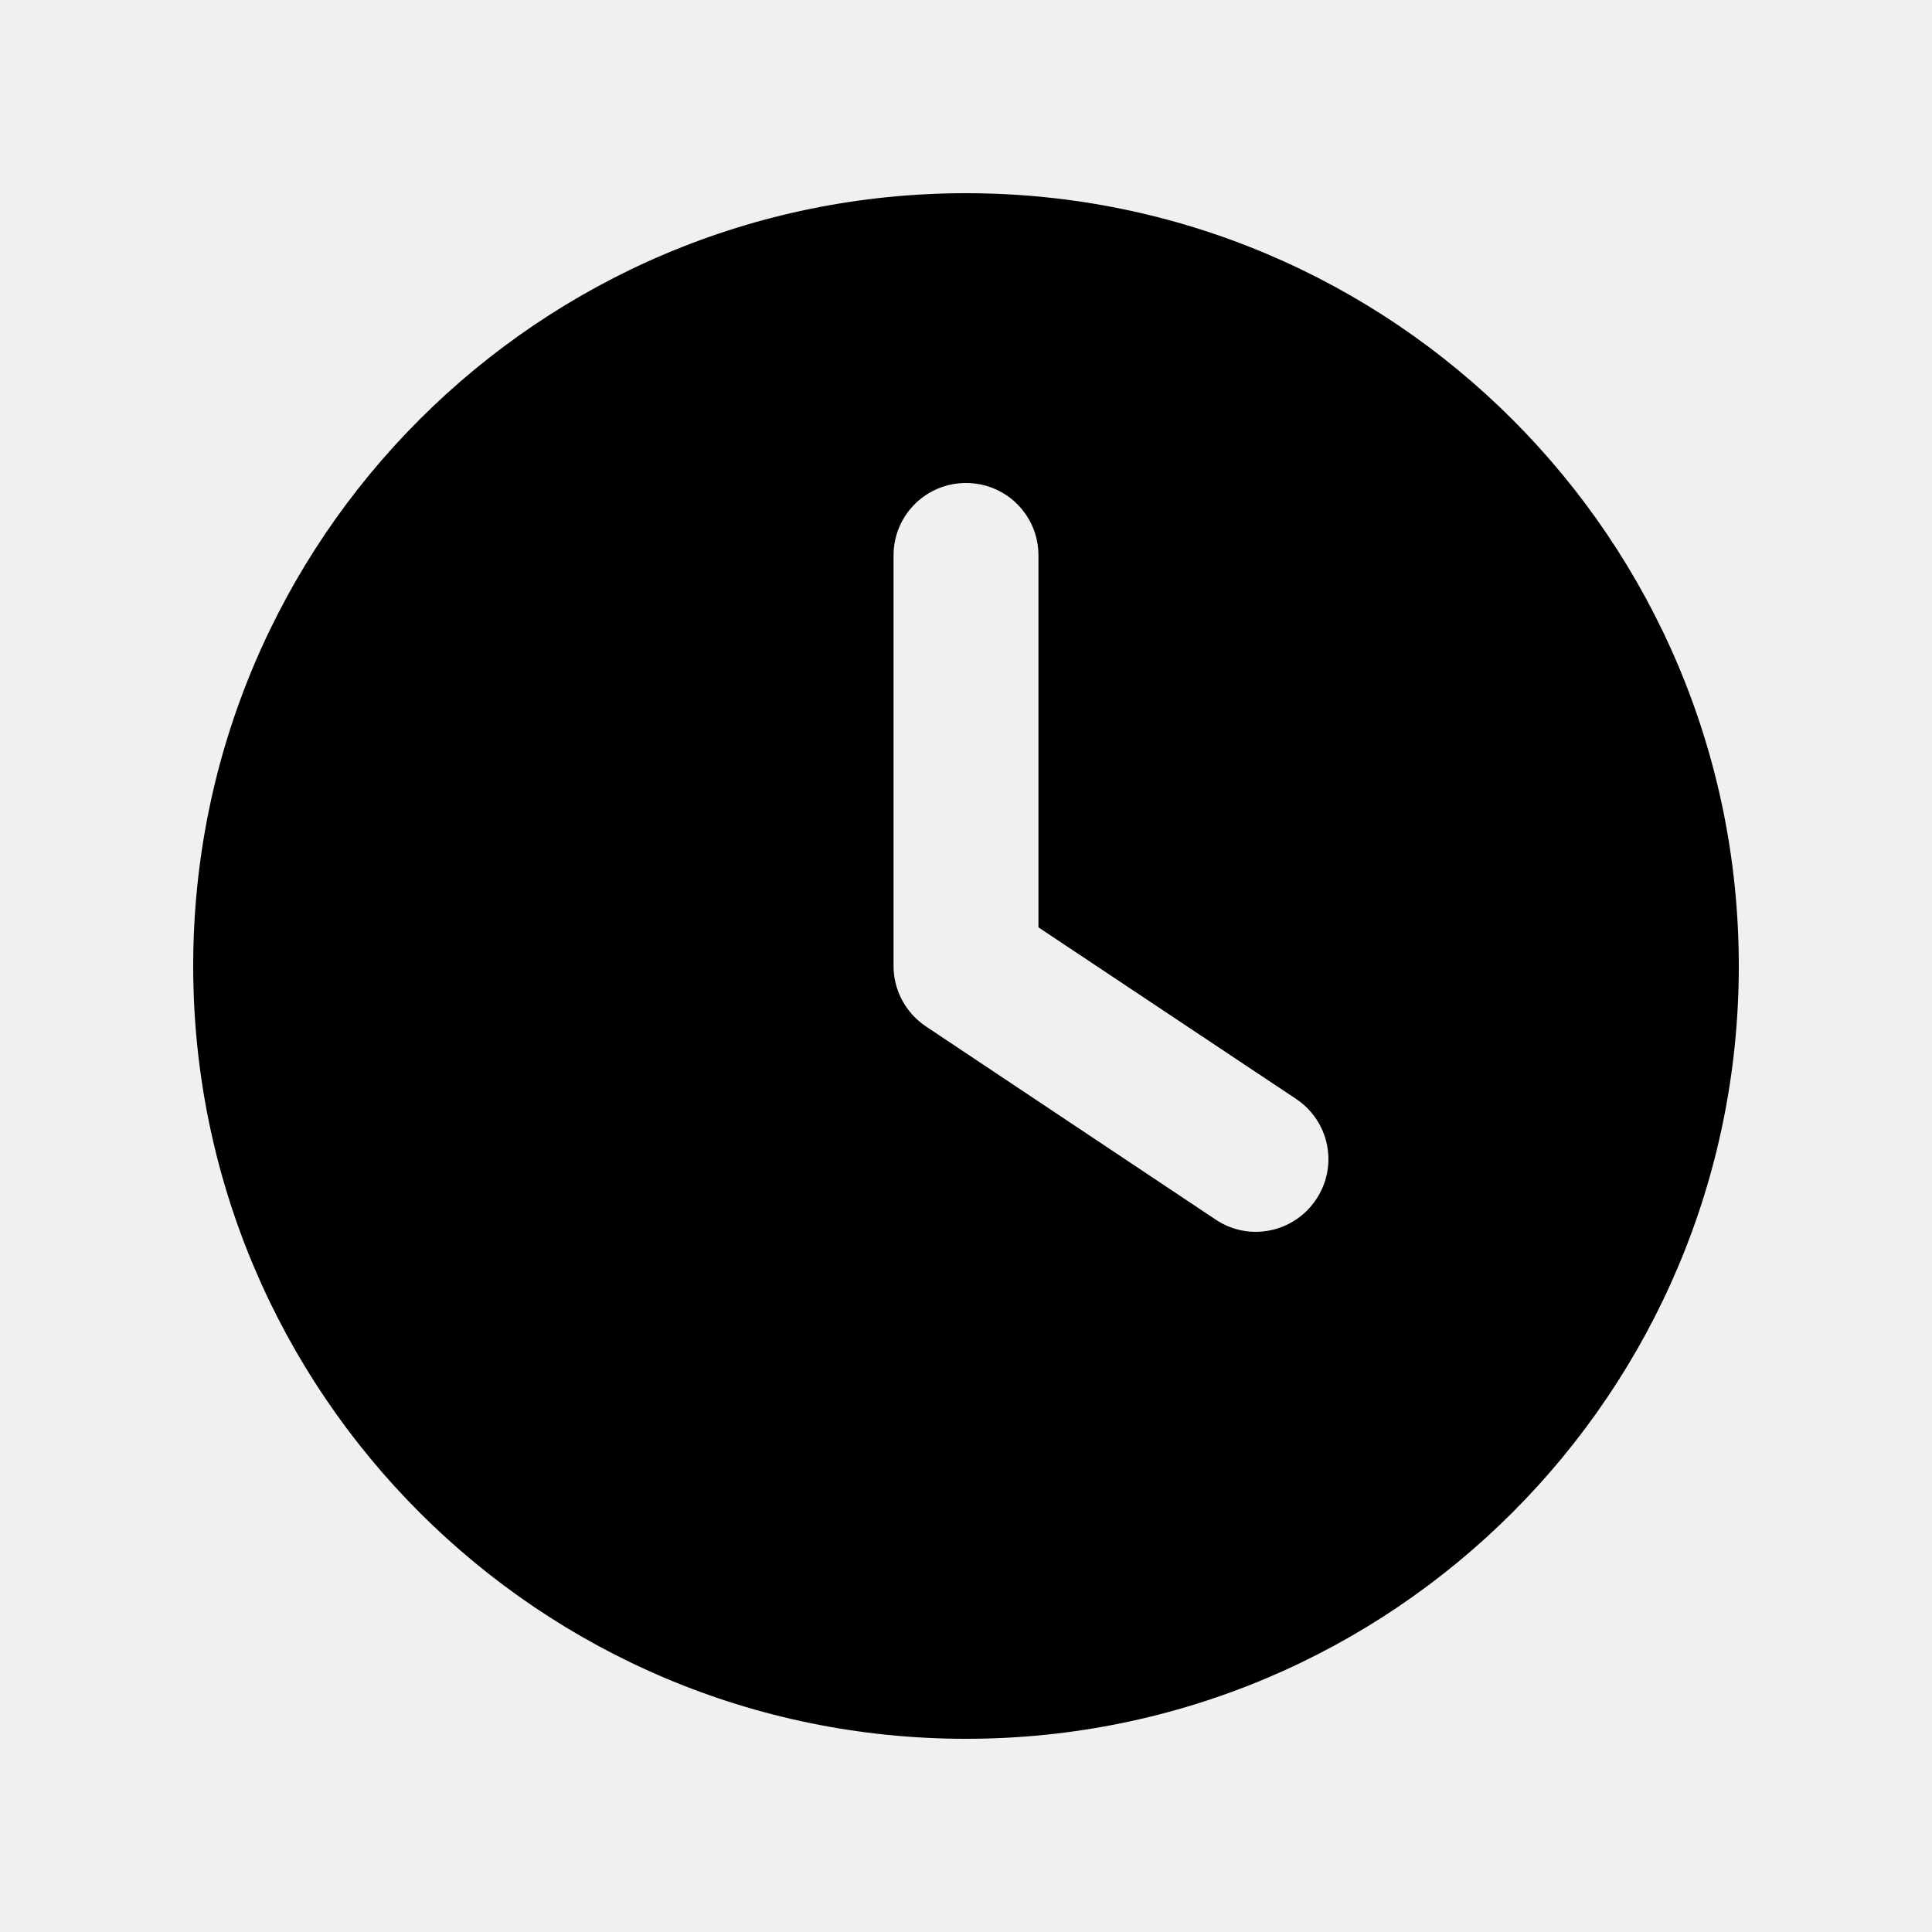
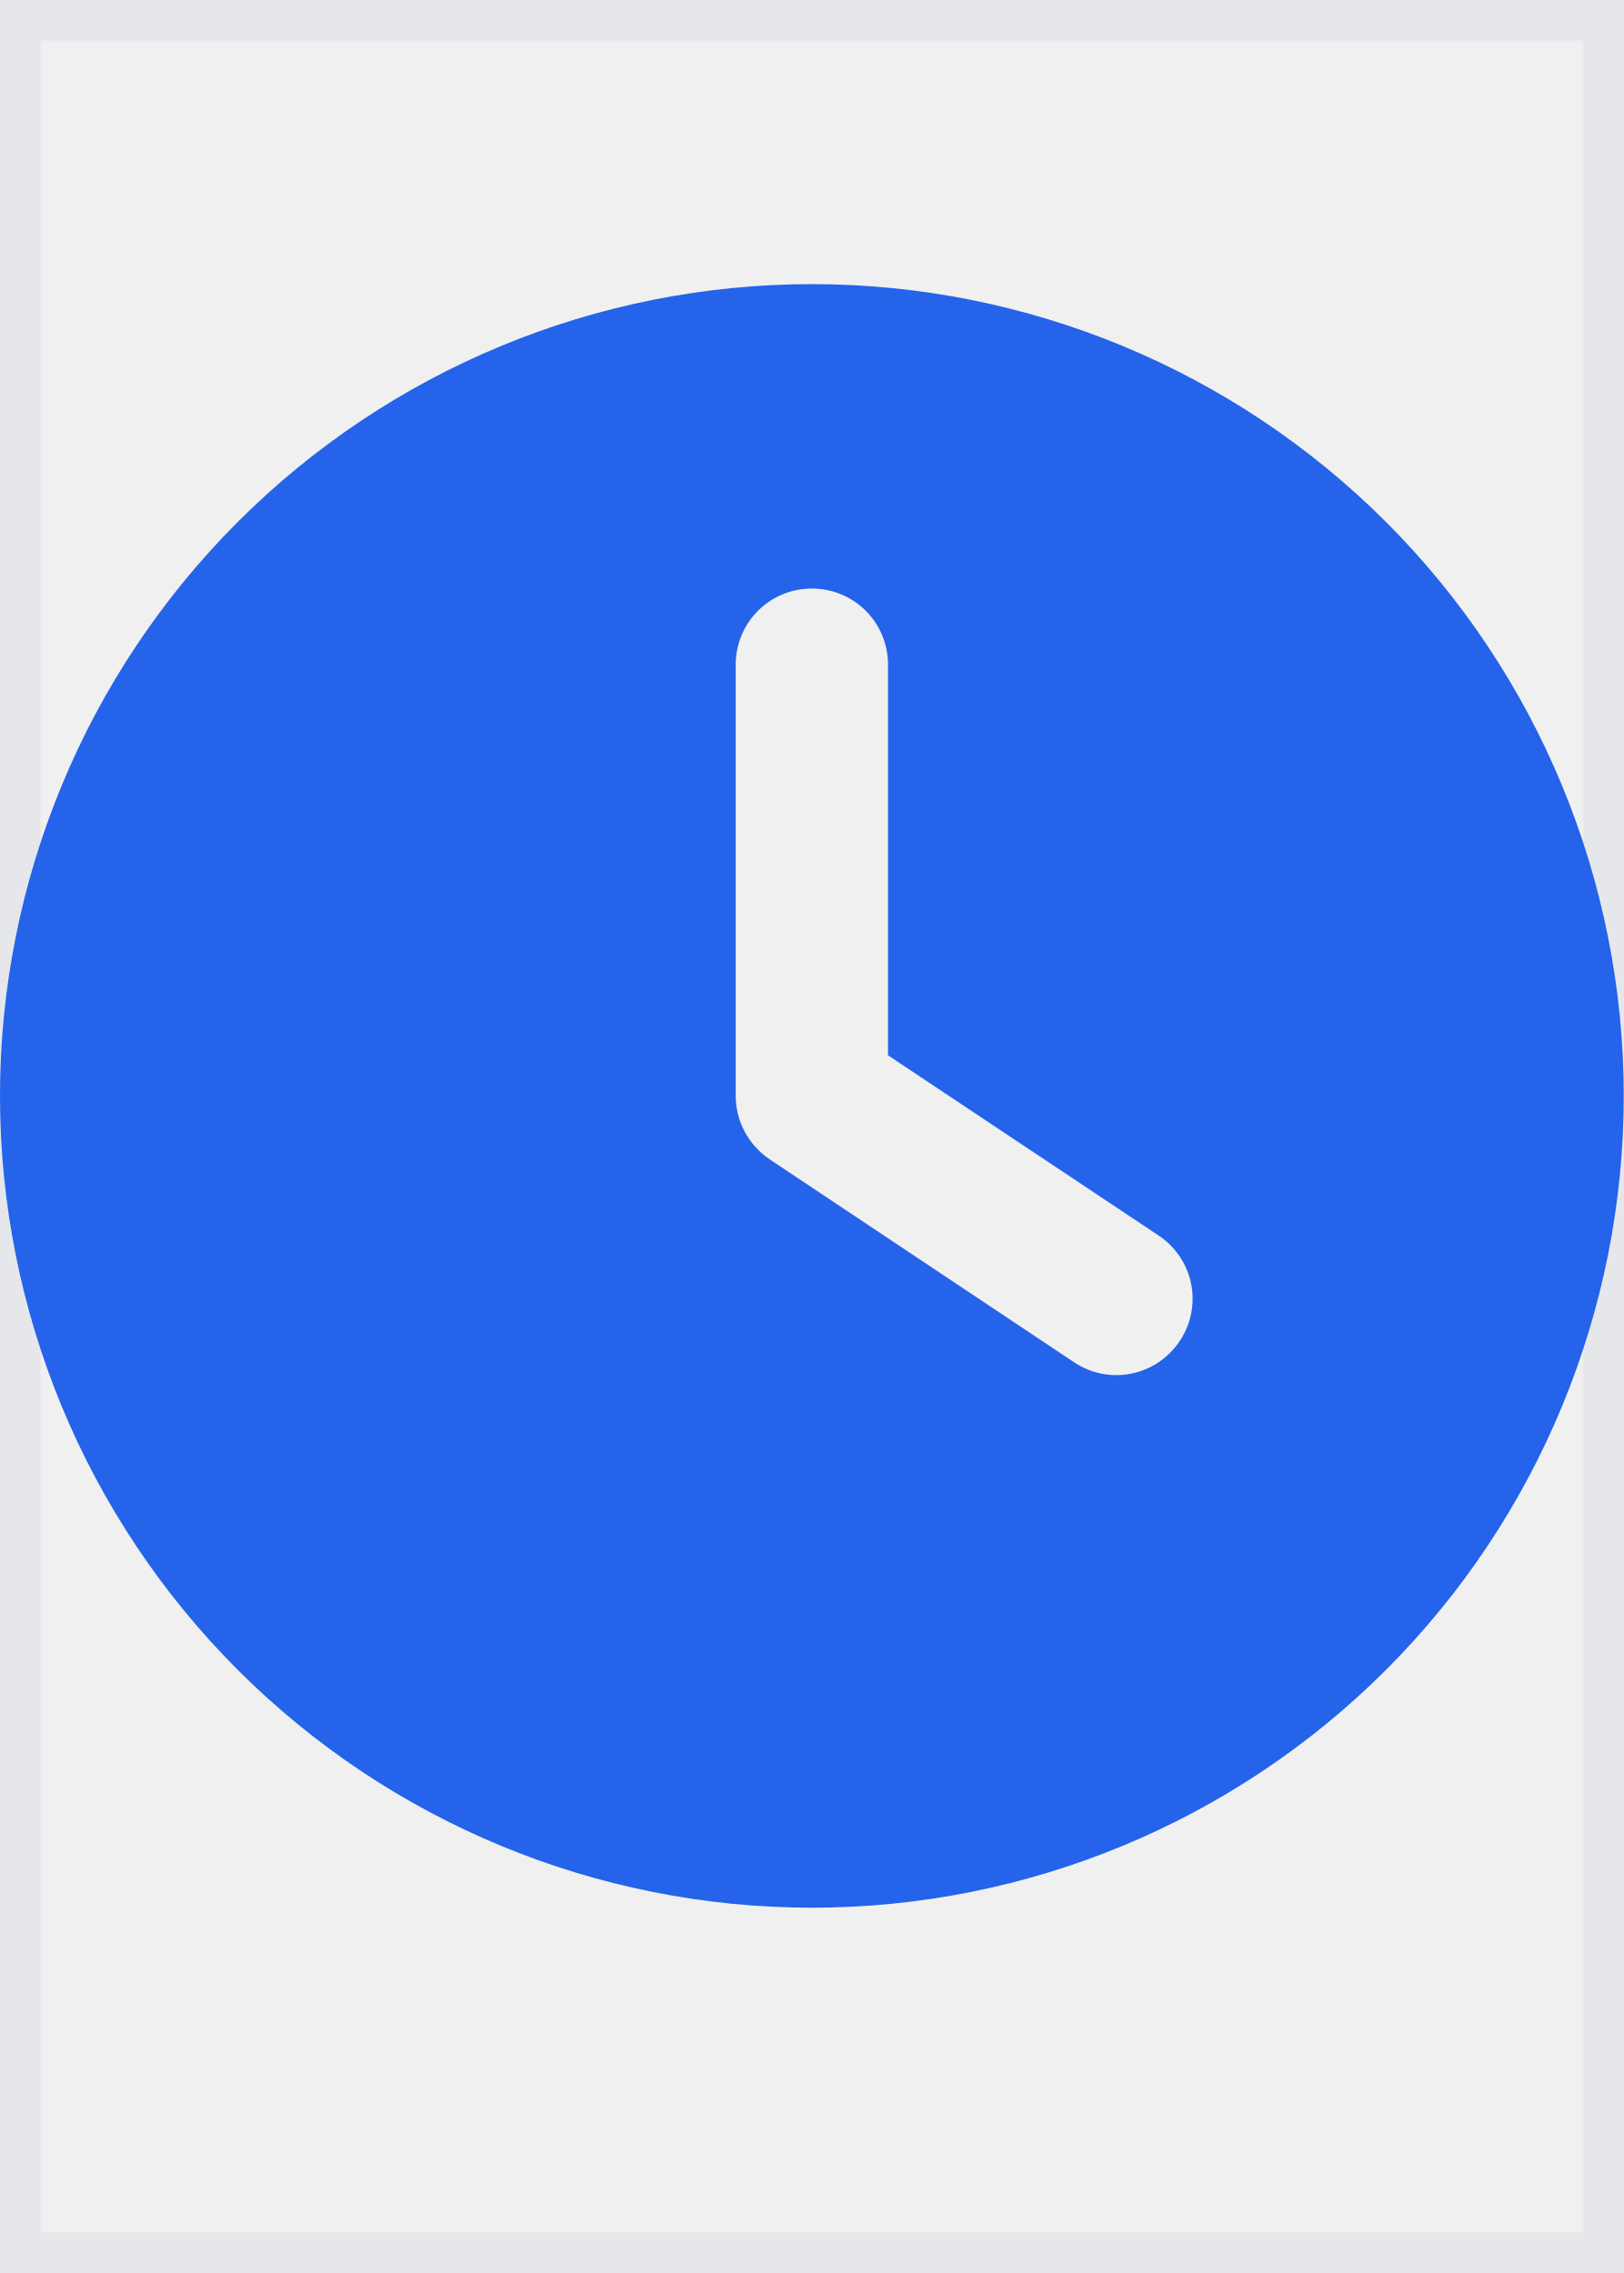
- <svg xmlns="http://www.w3.org/2000/svg" viewBox="0 0 640 640">
-   <path d="M320 64C461.4 64 576 178.6 576 320C576 461.4 461.4 576 320 576C178.6 576 64 461.4 64 320C64 178.6 178.6 64 320 64zM296 184L296 320C296 328 300 335.5 306.7 340L402.7 404C413.7 411.4 428.6 408.4 436 397.3C443.4 386.2 440.4 371.4 429.3 364L344 307.2L344 184C344 170.7 333.3 160 320 160C306.7 160 296 170.7 296 184z" />
+ <svg xmlns="http://www.w3.org/2000/svg" width="20" height="28" viewBox="0 0 20 28" fill="none">
+   <path d="M20 28H0V0H20V28Z" stroke="#E5E7EB" />
+   <g clip-path="url(#clip0_344_9249)">
+     <path d="M10 3.5C12.652 3.5 15.196 4.554 17.071 6.429C18.946 8.304 20 10.848 20 13.5C20 16.152 18.946 18.696 17.071 20.571C15.196 22.446 12.652 23.5 10 23.5C7.348 23.5 4.804 22.446 2.929 20.571C1.054 18.696 0 16.152 0 13.5C0 10.848 1.054 8.304 2.929 6.429C4.804 4.554 7.348 3.5 10 3.5ZM9.062 8.188V13.5C9.062 13.812 9.219 14.105 9.48 14.281L13.23 16.781C13.66 17.07 14.242 16.953 14.531 16.52C14.82 16.086 14.703 15.508 14.27 15.219L10.938 13V8.188C10.938 7.668 10.52 7.25 10 7.25C9.48 7.25 9.062 7.668 9.062 8.188Z" fill="#2463EA" />
+   </g>
+   <defs>
+     <clipPath id="clip0_344_9249">
+       <path d="M0 3.5H20V23.5H0V3.5Z" fill="white" />
+     </clipPath>
+   </defs>
</svg>
